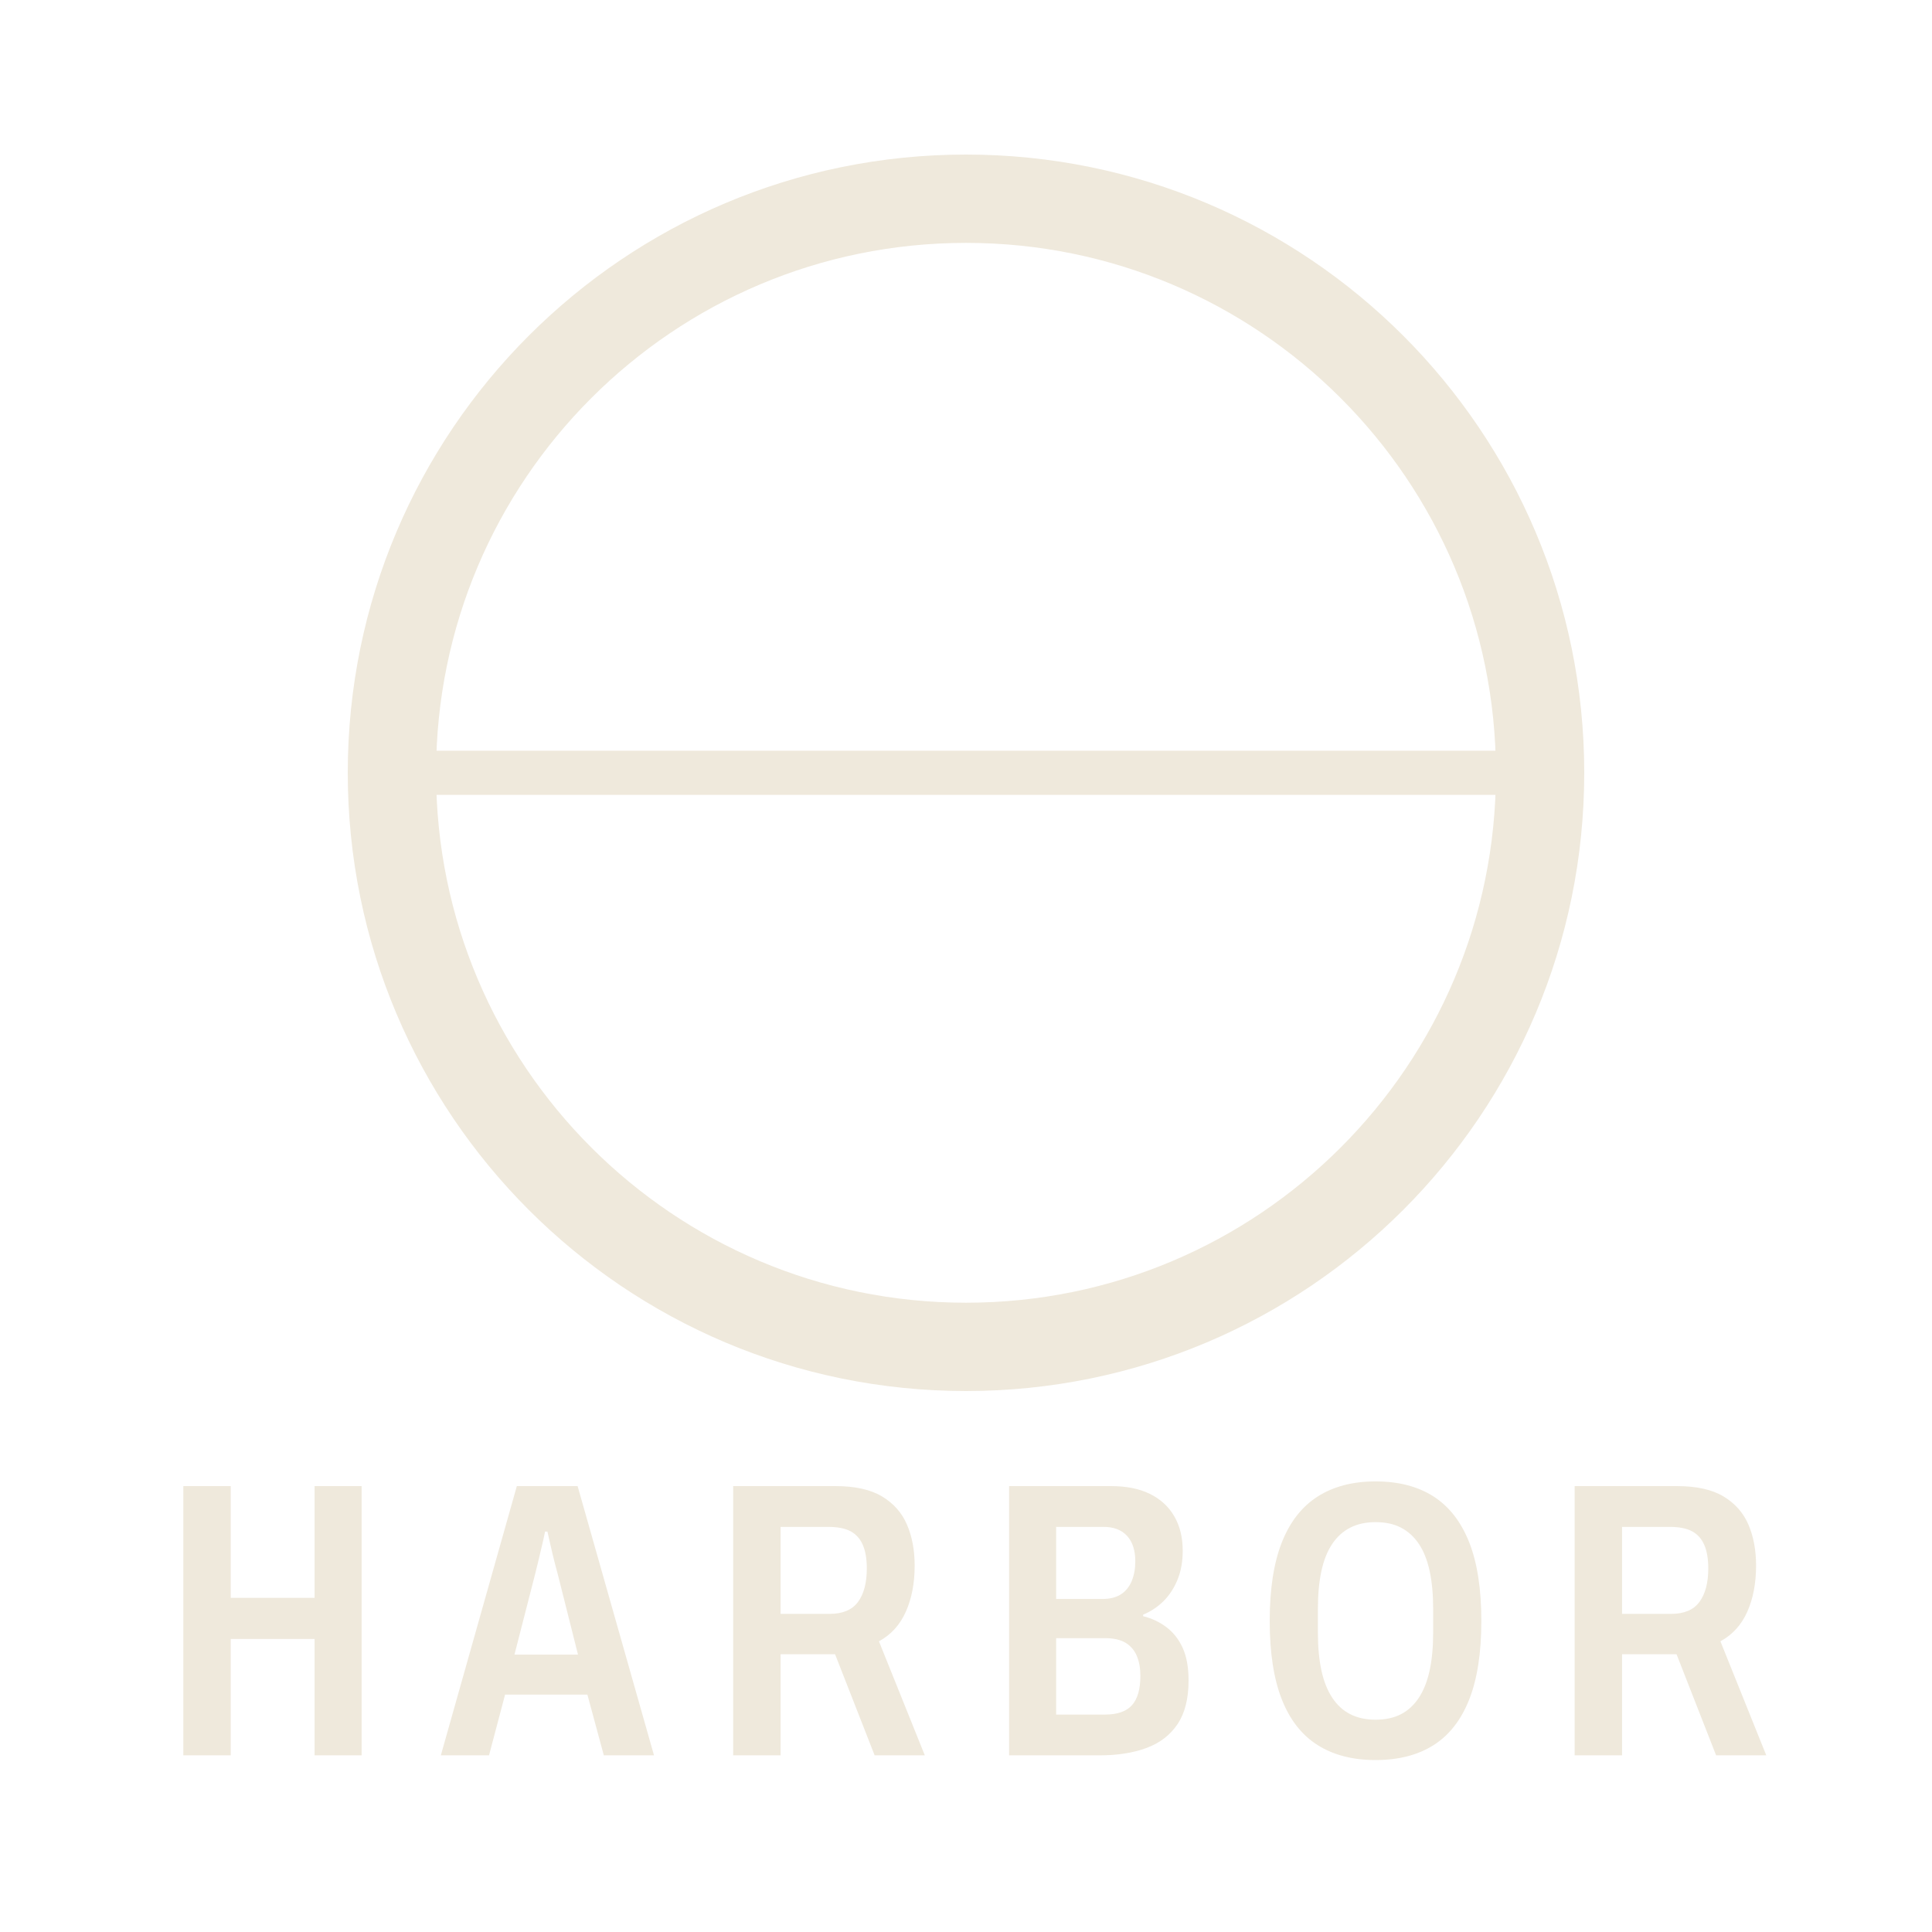
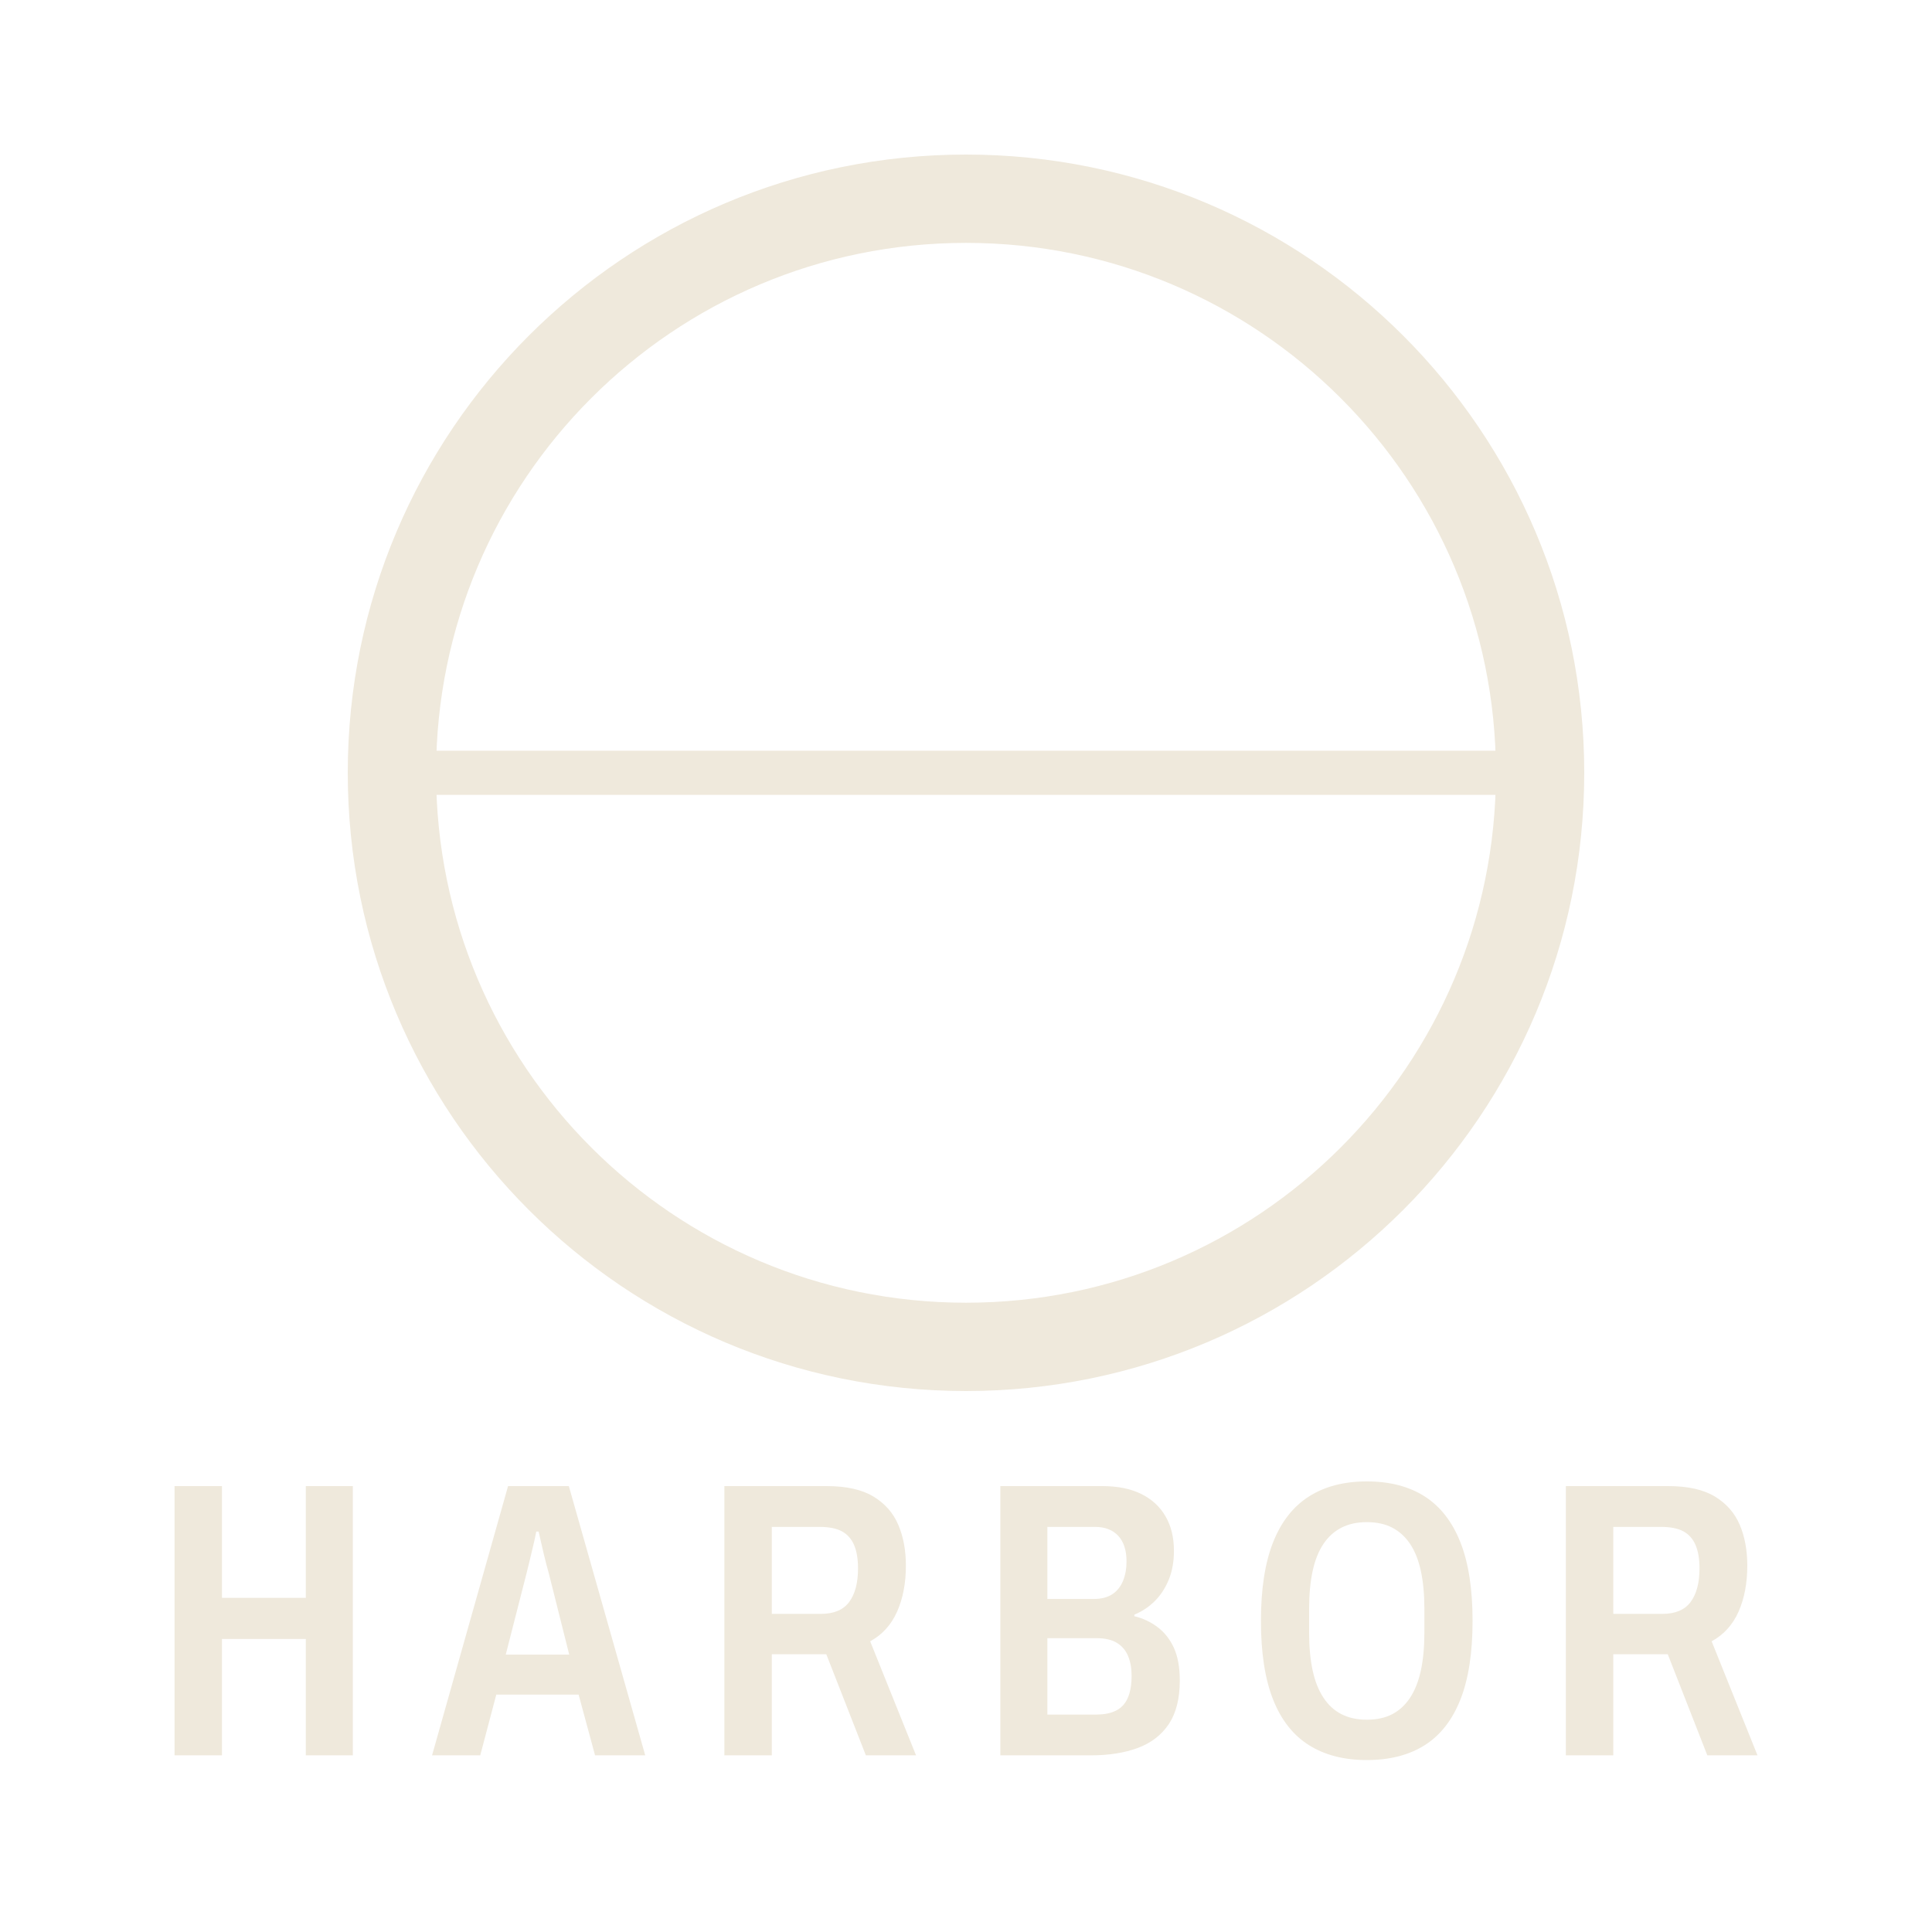
<svg xmlns="http://www.w3.org/2000/svg" width="3.5in" height="3.5in" viewBox="0 0 350 350">
  <circle cx="175" cy="140" r="104" fill="none" stroke="#efe9dc" stroke-width="16" />
  <rect x="71" y="136" width="208" height="8" fill="#efe9dc" />
-   <path transform="translate(28.95 255.66)" d="M4.26 62.34L4.26 13.56L12.85 13.56L12.85 33.80L28.04 33.80L28.04 13.56L36.56 13.56L36.56 62.34L28.04 62.34L28.04 41.25L12.85 41.25L12.85 62.34ZM50.91 62.34L64.68 13.56L75.69 13.56L89.53 62.34L80.44 62.34L77.46 51.33L62.55 51.33L59.64 62.34ZM64.25 44.09L75.76 44.09L72.06 29.39Q71.92 28.83 71.67 27.94Q71.43 27.05 71.18 25.99Q70.93 24.92 70.68 23.82Q70.43 22.72 70.22 21.80L69.79 21.80Q69.58 22.93 69.22 24.39Q68.87 25.84 68.55 27.23Q68.23 28.61 68.02 29.39ZM103.87 62.34L103.87 13.56L122.40 13.56Q127.73 13.56 130.85 15.44Q133.98 17.32 135.36 20.55Q136.75 23.78 136.75 27.97Q136.75 32.73 135.15 36.32Q133.55 39.90 130.28 41.68L138.59 62.34L129.50 62.34L122.33 44.02L112.46 44.02L112.46 62.34ZM112.46 36.71L121.34 36.71Q124.89 36.71 126.49 34.54Q128.08 32.38 128.08 28.47Q128.08 25.91 127.37 24.25Q126.66 22.58 125.17 21.76Q123.68 20.95 121.05 20.95L112.46 20.95ZM153.86 62.34L153.86 13.56L172.32 13.56Q176.51 13.56 179.38 14.98Q182.26 16.40 183.78 19.03Q185.31 21.65 185.31 25.28Q185.31 28.26 184.35 30.57Q183.39 32.87 181.80 34.43Q180.20 36.00 178.14 36.85L178.14 37.13Q180.48 37.70 182.36 39.12Q184.24 40.54 185.31 42.88Q186.37 45.23 186.37 48.78Q186.37 53.68 184.39 56.66Q182.40 59.64 178.78 60.99Q175.16 62.34 170.19 62.34ZM162.38 54.95L171.25 54.95Q174.59 54.95 176.12 53.25Q177.64 51.55 177.64 47.92Q177.64 45.87 177.00 44.34Q176.36 42.81 174.98 41.96Q173.59 41.11 171.25 41.11L162.38 41.11ZM162.38 34.01L170.75 34.01Q172.81 34.01 174.13 33.16Q175.44 32.30 176.08 30.74Q176.72 29.18 176.72 27.19Q176.72 24.21 175.23 22.58Q173.74 20.95 170.97 20.95L162.38 20.95ZM220.24 63.19Q214.06 63.19 209.77 60.49Q205.47 57.79 203.27 52.22Q201.07 46.65 201.07 37.98Q201.07 29.32 203.27 23.75Q205.47 18.18 209.77 15.44Q214.06 12.71 220.24 12.71Q226.49 12.71 230.75 15.44Q235.01 18.18 237.21 23.75Q239.41 29.32 239.41 37.98Q239.41 46.65 237.21 52.22Q235.01 57.79 230.75 60.49Q226.49 63.19 220.24 63.19ZM220.24 55.88Q222.94 55.88 224.86 54.88Q226.77 53.89 228.09 51.90Q229.40 49.91 230.04 46.97Q230.68 44.02 230.68 40.11L230.68 35.78Q230.68 31.88 230.04 28.93Q229.40 25.99 228.09 24.03Q226.77 22.08 224.86 21.09Q222.94 20.09 220.24 20.09Q217.61 20.09 215.66 21.09Q213.71 22.08 212.40 24.03Q211.08 25.99 210.44 28.93Q209.80 31.88 209.80 35.78L209.80 40.11Q209.80 44.02 210.44 46.97Q211.08 49.91 212.40 51.90Q213.71 53.89 215.66 54.88Q217.61 55.88 220.24 55.88ZM256.31 62.34L256.31 13.56L274.84 13.56Q280.17 13.56 283.29 15.44Q286.41 17.32 287.80 20.55Q289.18 23.78 289.18 27.97Q289.18 32.73 287.59 36.32Q285.99 39.90 282.72 41.68L291.03 62.34L281.94 62.34L274.77 44.02L264.90 44.02L264.90 62.34ZM264.90 36.71L273.78 36.71Q277.33 36.71 278.92 34.54Q280.52 32.38 280.52 28.47Q280.52 25.91 279.81 24.25Q279.10 22.58 277.61 21.76Q276.12 20.95 273.49 20.95L264.90 20.95Z" fill="#efe9dc" />
+   <path transform="translate(31.62 255.66)" d="M0.00 62.34L0.00 13.56L8.59 13.56L8.59 33.80L23.78 33.80L23.78 13.56L32.30 13.56L32.30 62.34L23.78 62.34L23.78 41.25L8.59 41.25L8.59 62.34ZM46.65 62.34L60.42 13.56L71.43 13.56L85.27 62.34L76.18 62.34L73.20 51.33L58.29 51.33L55.38 62.34ZM60.00 44.09L71.50 44.09L67.81 29.39Q67.66 28.83 67.41 27.94Q67.17 27.05 66.92 25.99Q66.67 24.92 66.42 23.82Q66.17 22.72 65.96 21.80L65.53 21.80Q65.32 22.93 64.97 24.39Q64.61 25.84 64.29 27.23Q63.97 28.61 63.76 29.39ZM99.61 62.34L99.61 13.56L118.14 13.56Q123.47 13.56 126.59 15.44Q129.72 17.32 131.10 20.55Q132.49 23.78 132.49 27.97Q132.49 32.73 130.89 36.32Q129.29 39.90 126.02 41.68L134.33 62.34L125.24 62.34L118.07 44.02L108.20 44.02L108.20 62.34ZM108.20 36.71L117.08 36.71Q120.63 36.71 122.23 34.54Q123.82 32.38 123.82 28.47Q123.82 25.91 123.11 24.25Q122.40 22.58 120.91 21.76Q119.42 20.95 116.79 20.95L108.20 20.95ZM149.60 62.34L149.60 13.56L168.06 13.56Q172.25 13.56 175.12 14.98Q178.00 16.40 179.52 19.03Q181.05 21.65 181.05 25.28Q181.05 28.26 180.09 30.57Q179.13 32.87 177.54 34.43Q175.94 36.00 173.88 36.85L173.88 37.13Q176.22 37.70 178.10 39.12Q179.98 40.54 181.05 42.88Q182.11 45.23 182.11 48.78Q182.11 53.68 180.13 56.66Q178.14 59.64 174.52 60.99Q170.90 62.34 165.93 62.34ZM158.12 54.95L166.99 54.95Q170.33 54.95 171.86 53.25Q173.38 51.55 173.38 47.92Q173.38 45.87 172.74 44.34Q172.10 42.81 170.72 41.96Q169.33 41.11 166.99 41.11L158.12 41.11ZM158.12 34.01L166.49 34.01Q168.55 34.01 169.87 33.16Q171.18 32.30 171.82 30.74Q172.46 29.18 172.46 27.19Q172.46 24.21 170.97 22.58Q169.48 20.95 166.71 20.95L158.12 20.95ZM215.98 63.19Q209.80 63.19 205.51 60.49Q201.21 57.79 199.01 52.22Q196.81 46.65 196.81 37.98Q196.81 29.32 199.01 23.75Q201.21 18.18 205.51 15.44Q209.80 12.71 215.98 12.71Q222.23 12.71 226.49 15.44Q230.75 18.18 232.95 23.75Q235.15 29.32 235.15 37.98Q235.15 46.65 232.95 52.22Q230.75 57.79 226.49 60.49Q222.23 63.19 215.98 63.19ZM215.98 55.88Q218.68 55.88 220.60 54.88Q222.51 53.89 223.83 51.90Q225.14 49.91 225.78 46.97Q226.42 44.02 226.42 40.11L226.42 35.78Q226.42 31.88 225.78 28.93Q225.14 25.99 223.83 24.03Q222.51 22.08 220.60 21.09Q218.68 20.09 215.98 20.09Q213.35 20.09 211.40 21.09Q209.45 22.08 208.14 24.03Q206.82 25.99 206.18 28.93Q205.54 31.88 205.54 35.78L205.54 40.11Q205.54 44.02 206.18 46.97Q206.82 49.91 208.14 51.90Q209.45 53.89 211.40 54.88Q213.35 55.88 215.98 55.88ZM252.05 62.34L252.05 13.56L270.58 13.56Q275.91 13.56 279.03 15.44Q282.15 17.32 283.54 20.55Q284.92 23.78 284.92 27.97Q284.92 32.73 283.33 36.32Q281.73 39.90 278.46 41.68L286.77 62.34L277.68 62.34L270.51 44.02L260.64 44.02L260.64 62.34ZM260.64 36.71L269.52 36.71Q273.07 36.71 274.66 34.54Q276.26 32.38 276.26 28.47Q276.26 25.91 275.55 24.25Q274.84 22.58 273.35 21.76Q271.86 20.95 269.23 20.95L260.64 20.95Z" fill="#efe9dc" />
</svg>
